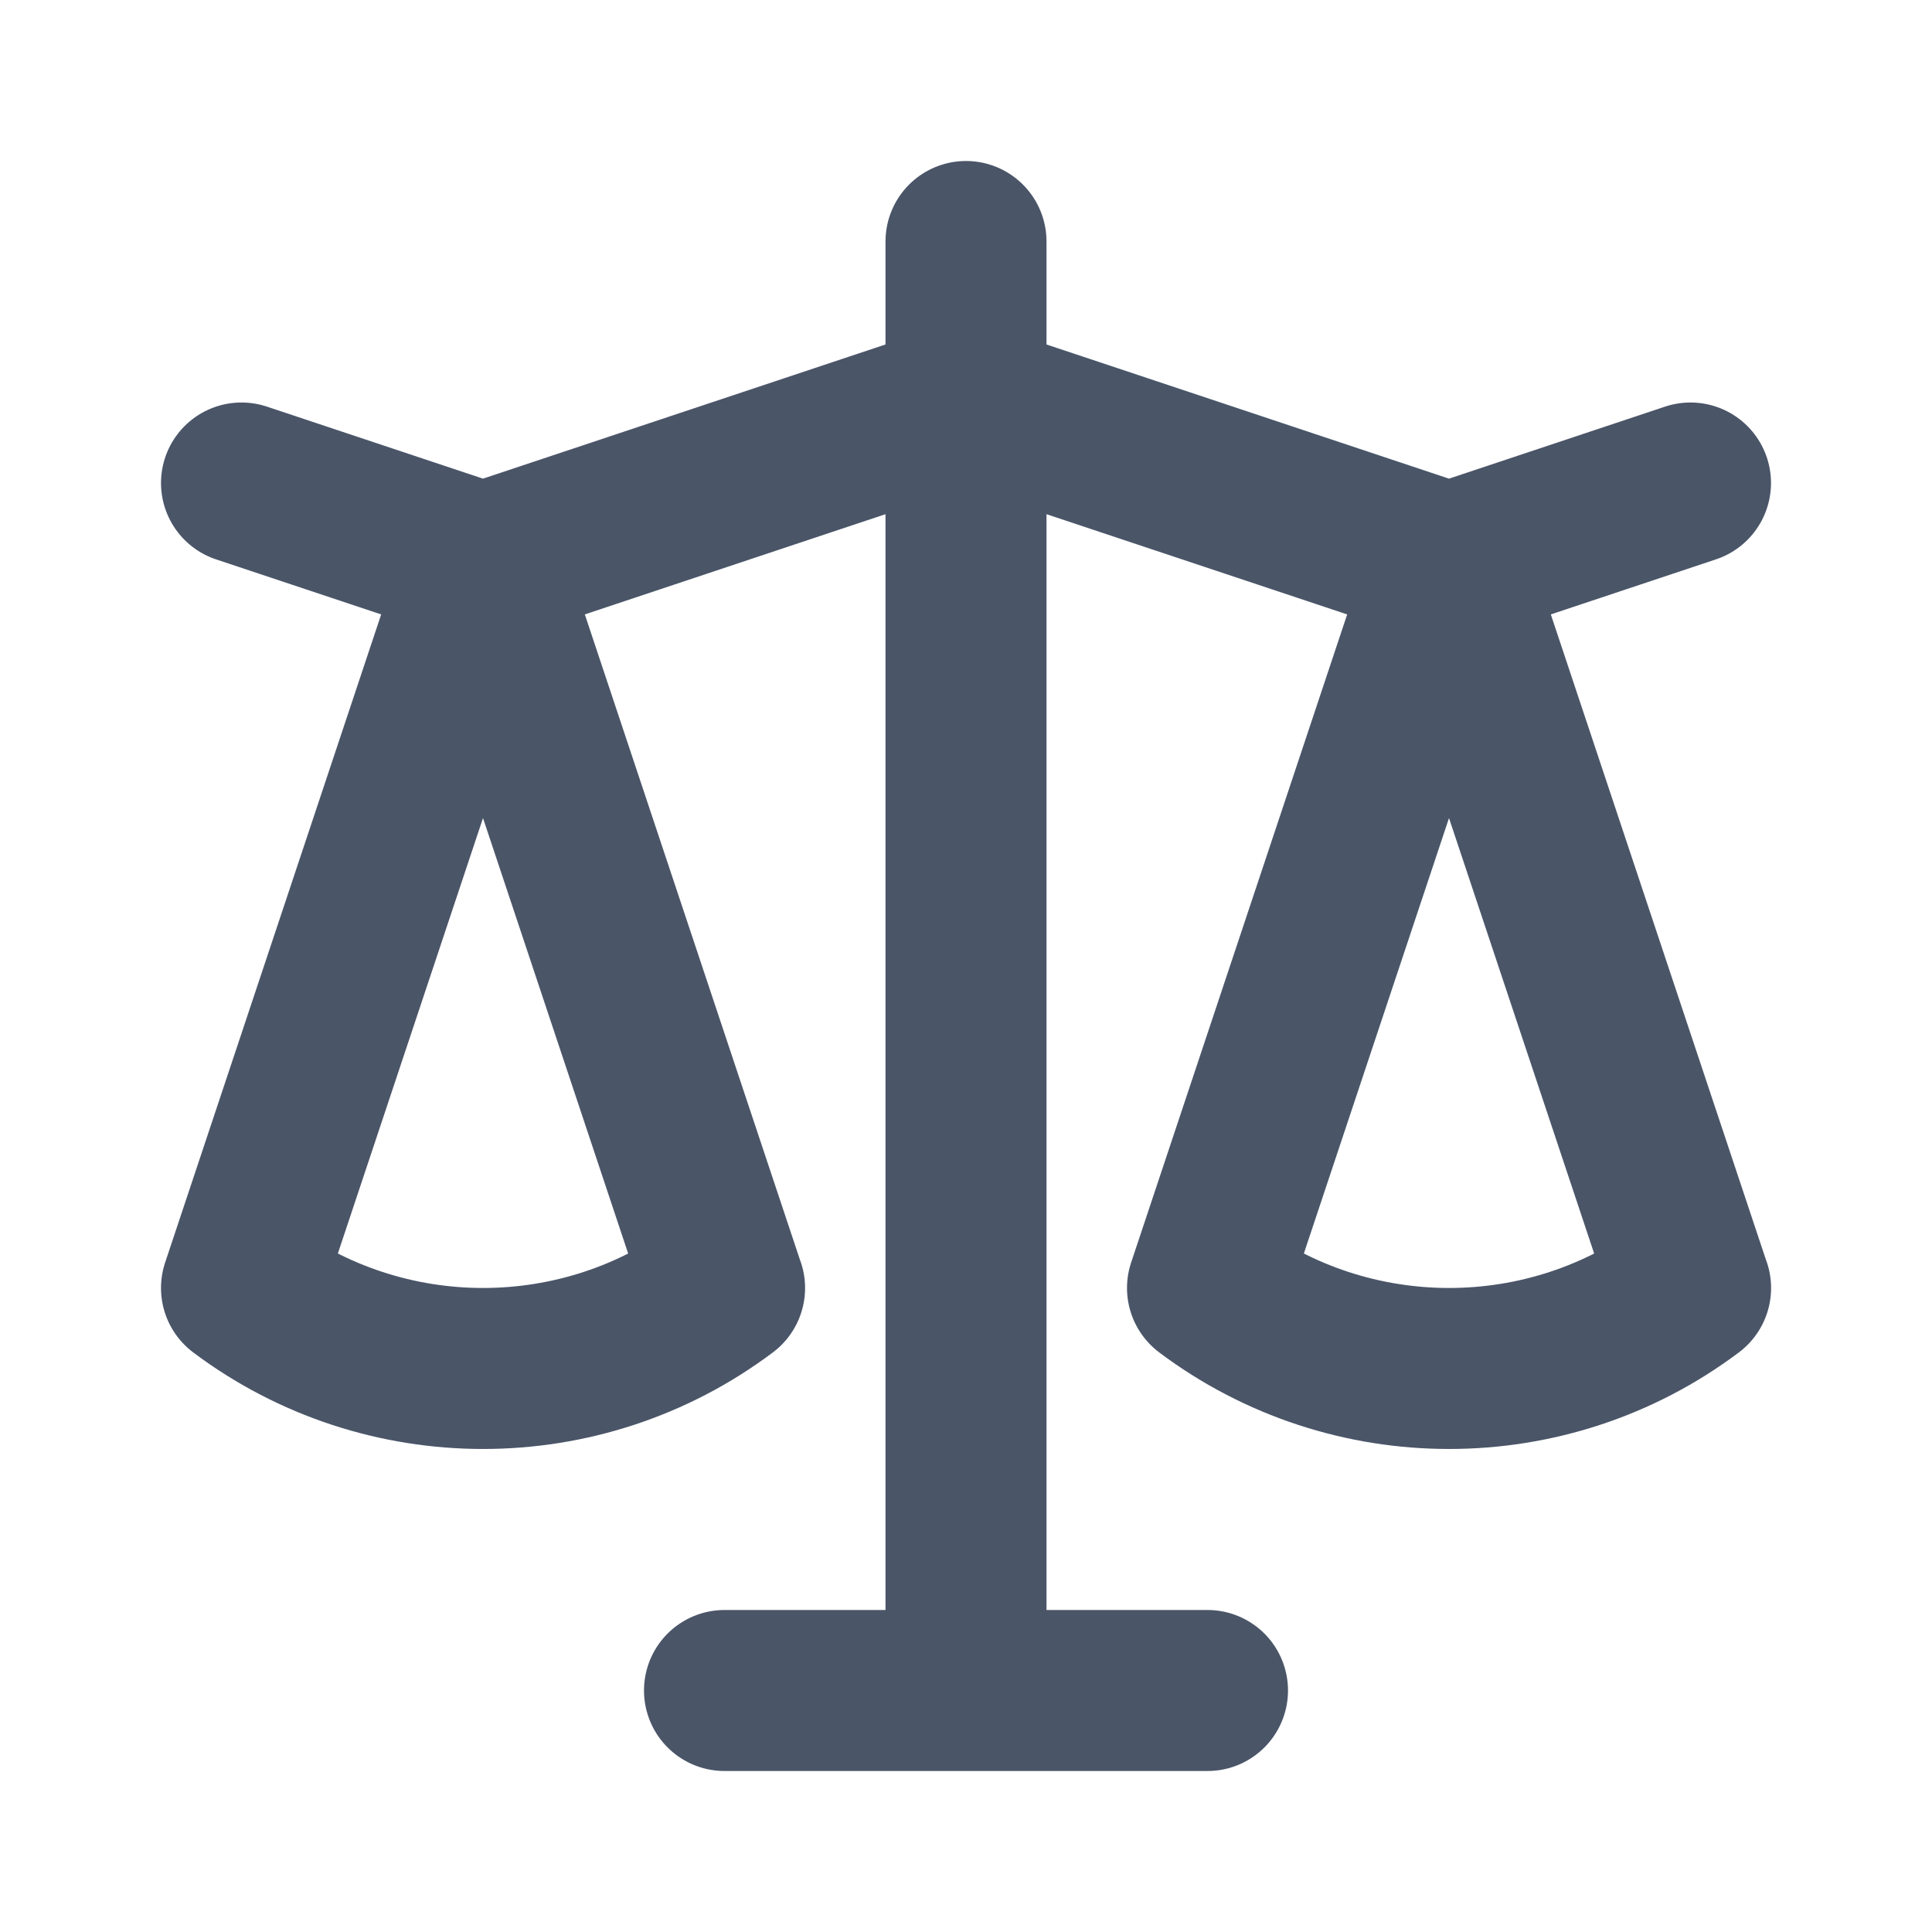
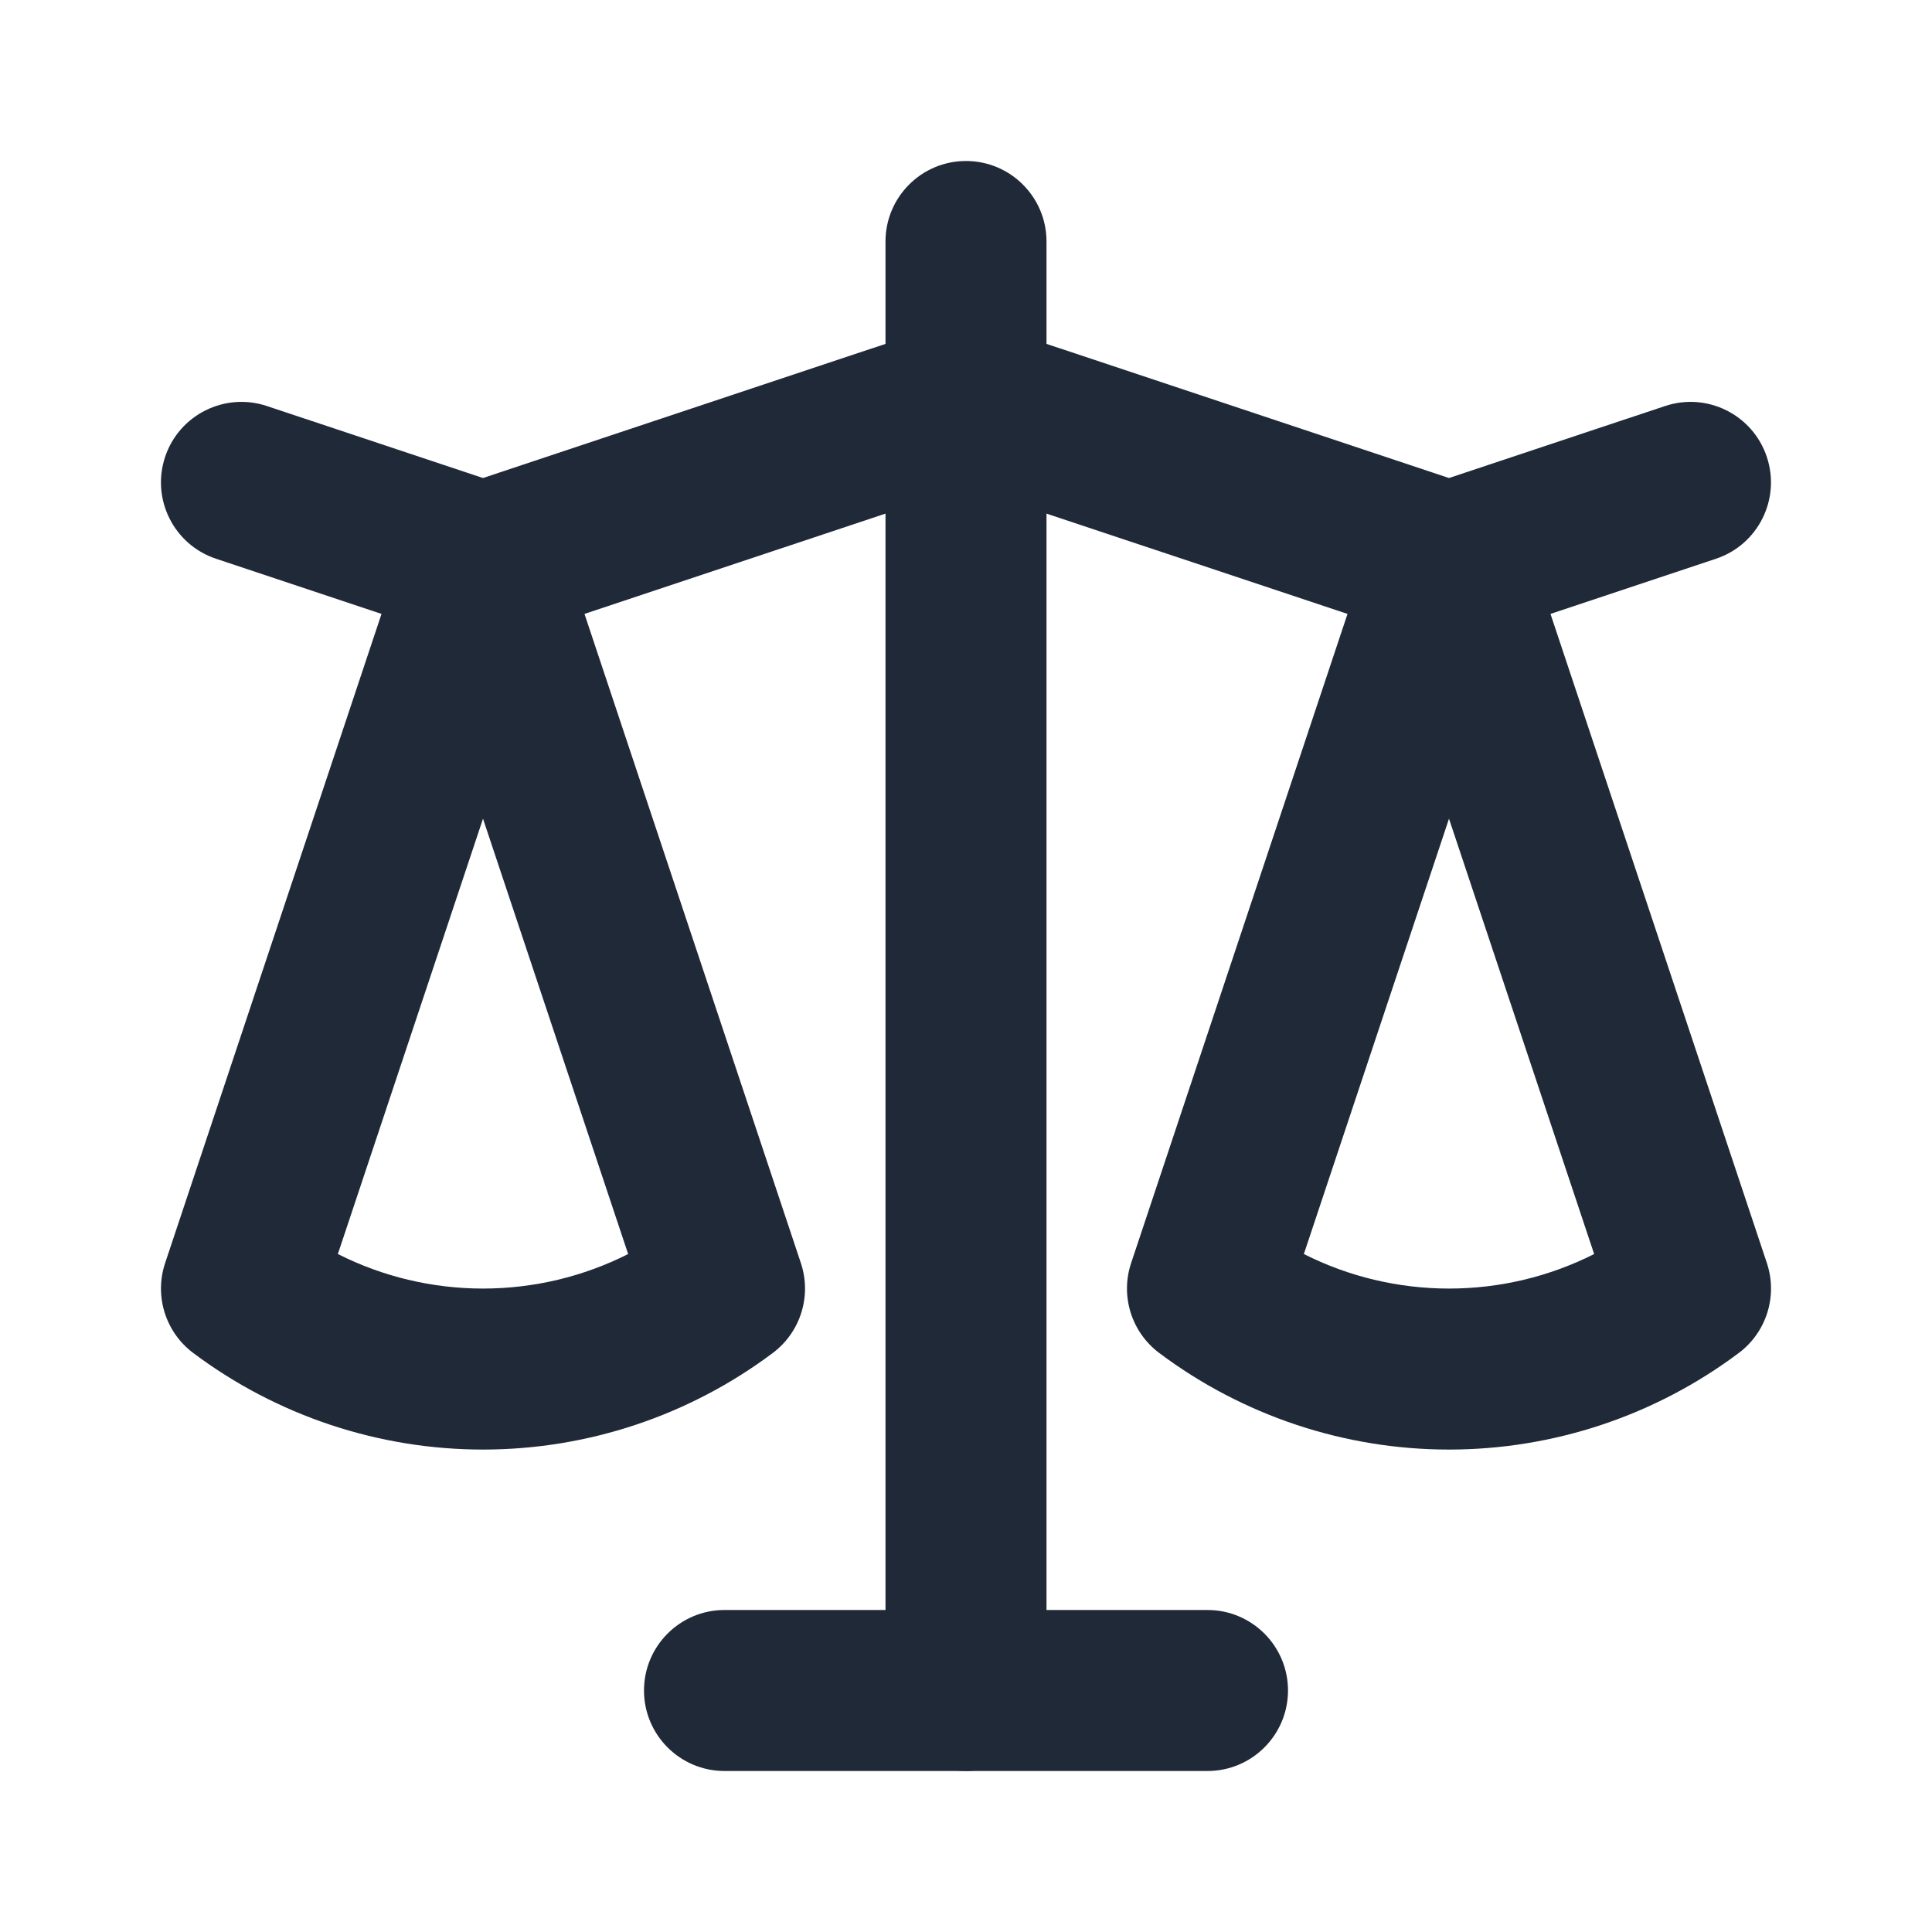
<svg xmlns="http://www.w3.org/2000/svg" width="24" height="24" viewBox="0 0 24 24" fill="none">
-   <path d="M3 6L6 7M6 7L3 16C4.773 17.333 7.229 17.333 9.001 16M6 7L9 16M6 7L12 5M18 7L21 6M18 7L15 16C16.773 17.333 19.229 17.333 21.001 16M18 7L21 16M18 7L12 5M12 3V5M12 21V5M12 21H9M12 21H15" stroke="#4A5568" stroke-width="2" stroke-linecap="round" stroke-linejoin="round" />
+   <path fill-rule="evenodd" clip-rule="evenodd" d="M12 2C12.552 2 13 2.448 13 3V21C13 21.552 12.552 22 12 22C11.448 22 11 21.552 11 21V3C11 2.448 11.448 2 12 2Z" fill="#1F2937" />
+   <path fill-rule="evenodd" clip-rule="evenodd" d="M8 21C8 20.448 8.448 20 9 20H15C15.552 20 16 20.448 16 21C16 21.552 15.552 22 15 22H9C8.448 22 8 21.552 8 21Z" fill="#1F2937" />
+   <path fill-rule="evenodd" clip-rule="evenodd" d="M11.684 4.044C11.889 3.975 12.111 3.975 12.316 4.044L18 5.938L20.684 5.044C21.207 4.869 21.774 5.152 21.948 5.676C22.123 6.2 21.84 6.767 21.316 6.941L18.316 7.941C18.111 8.01 17.889 8.01 17.684 7.941L12 6.047L6.316 7.941C6.111 8.01 5.889 8.01 5.684 7.941L2.684 6.941C2.16 6.767 1.876 6.2 2.051 5.676C2.226 5.152 2.792 4.869 3.316 5.044L6 5.938L11.684 4.044Z" fill="#1F2937" />
+   <path fill-rule="evenodd" clip-rule="evenodd" d="M6 6.007C6.43 6.007 6.813 6.283 6.949 6.691L9.949 15.691C10.085 16.1 9.944 16.549 9.6 16.807C8.561 17.586 7.298 18.007 6 18.007C4.702 18.007 3.439 17.586 2.4 16.807C2.056 16.549 1.915 16.1 2.051 15.691L5.051 6.691C5.188 6.283 5.57 6.007 6 6.007ZM4.197 15.578C4.753 15.859 5.371 16.007 6 16.007C6.63 16.007 7.247 15.859 7.803 15.578L6 10.17L4.197 15.578Z" fill="#1F2937" />
+   <path fill-rule="evenodd" clip-rule="evenodd" d="M18 6.007C18.43 6.007 18.813 6.283 18.949 6.691L21.949 15.691C22.085 16.1 21.944 16.549 21.6 16.807C20.561 17.586 19.298 18.007 18 18.007C16.702 18.007 15.439 17.586 14.4 16.807C14.056 16.549 13.915 16.1 14.051 15.691L17.051 6.691C17.188 6.283 17.57 6.007 18 6.007ZM16.197 15.578C16.753 15.859 17.371 16.007 18 16.007C18.63 16.007 19.247 15.859 19.803 15.578L18 10.17L16.197 15.578Z" fill="#1F2937" />
</svg>
